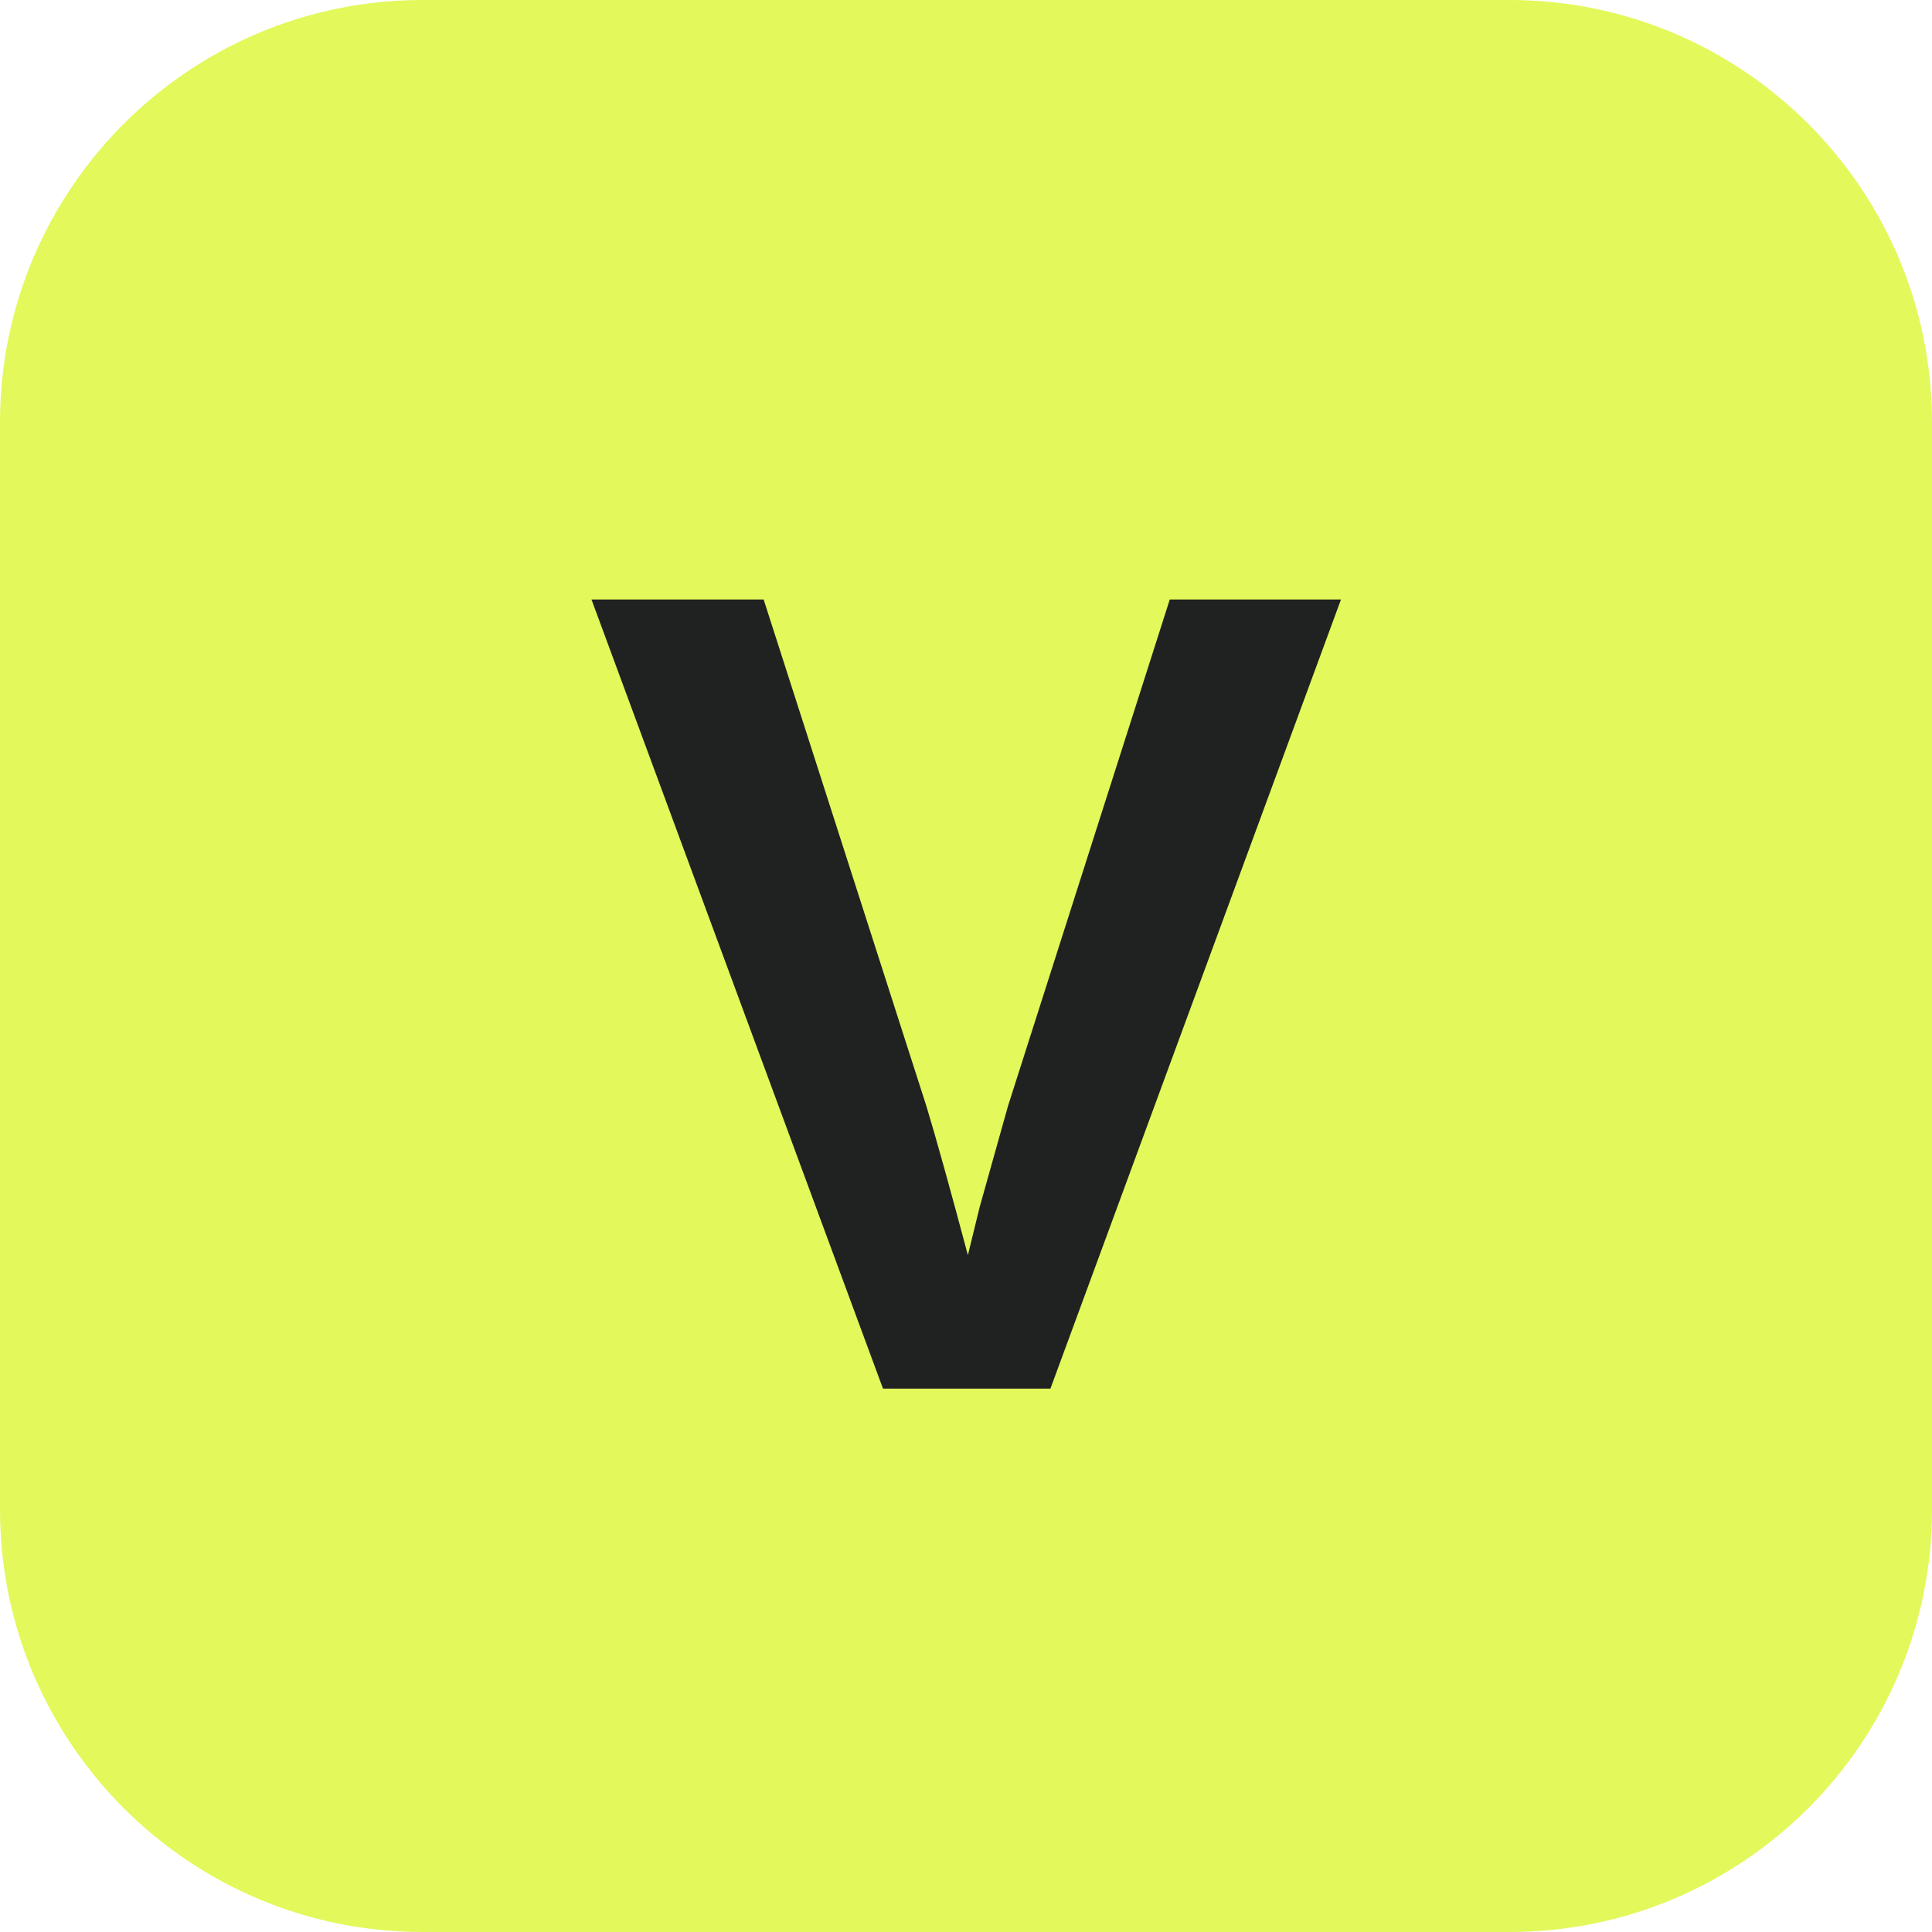
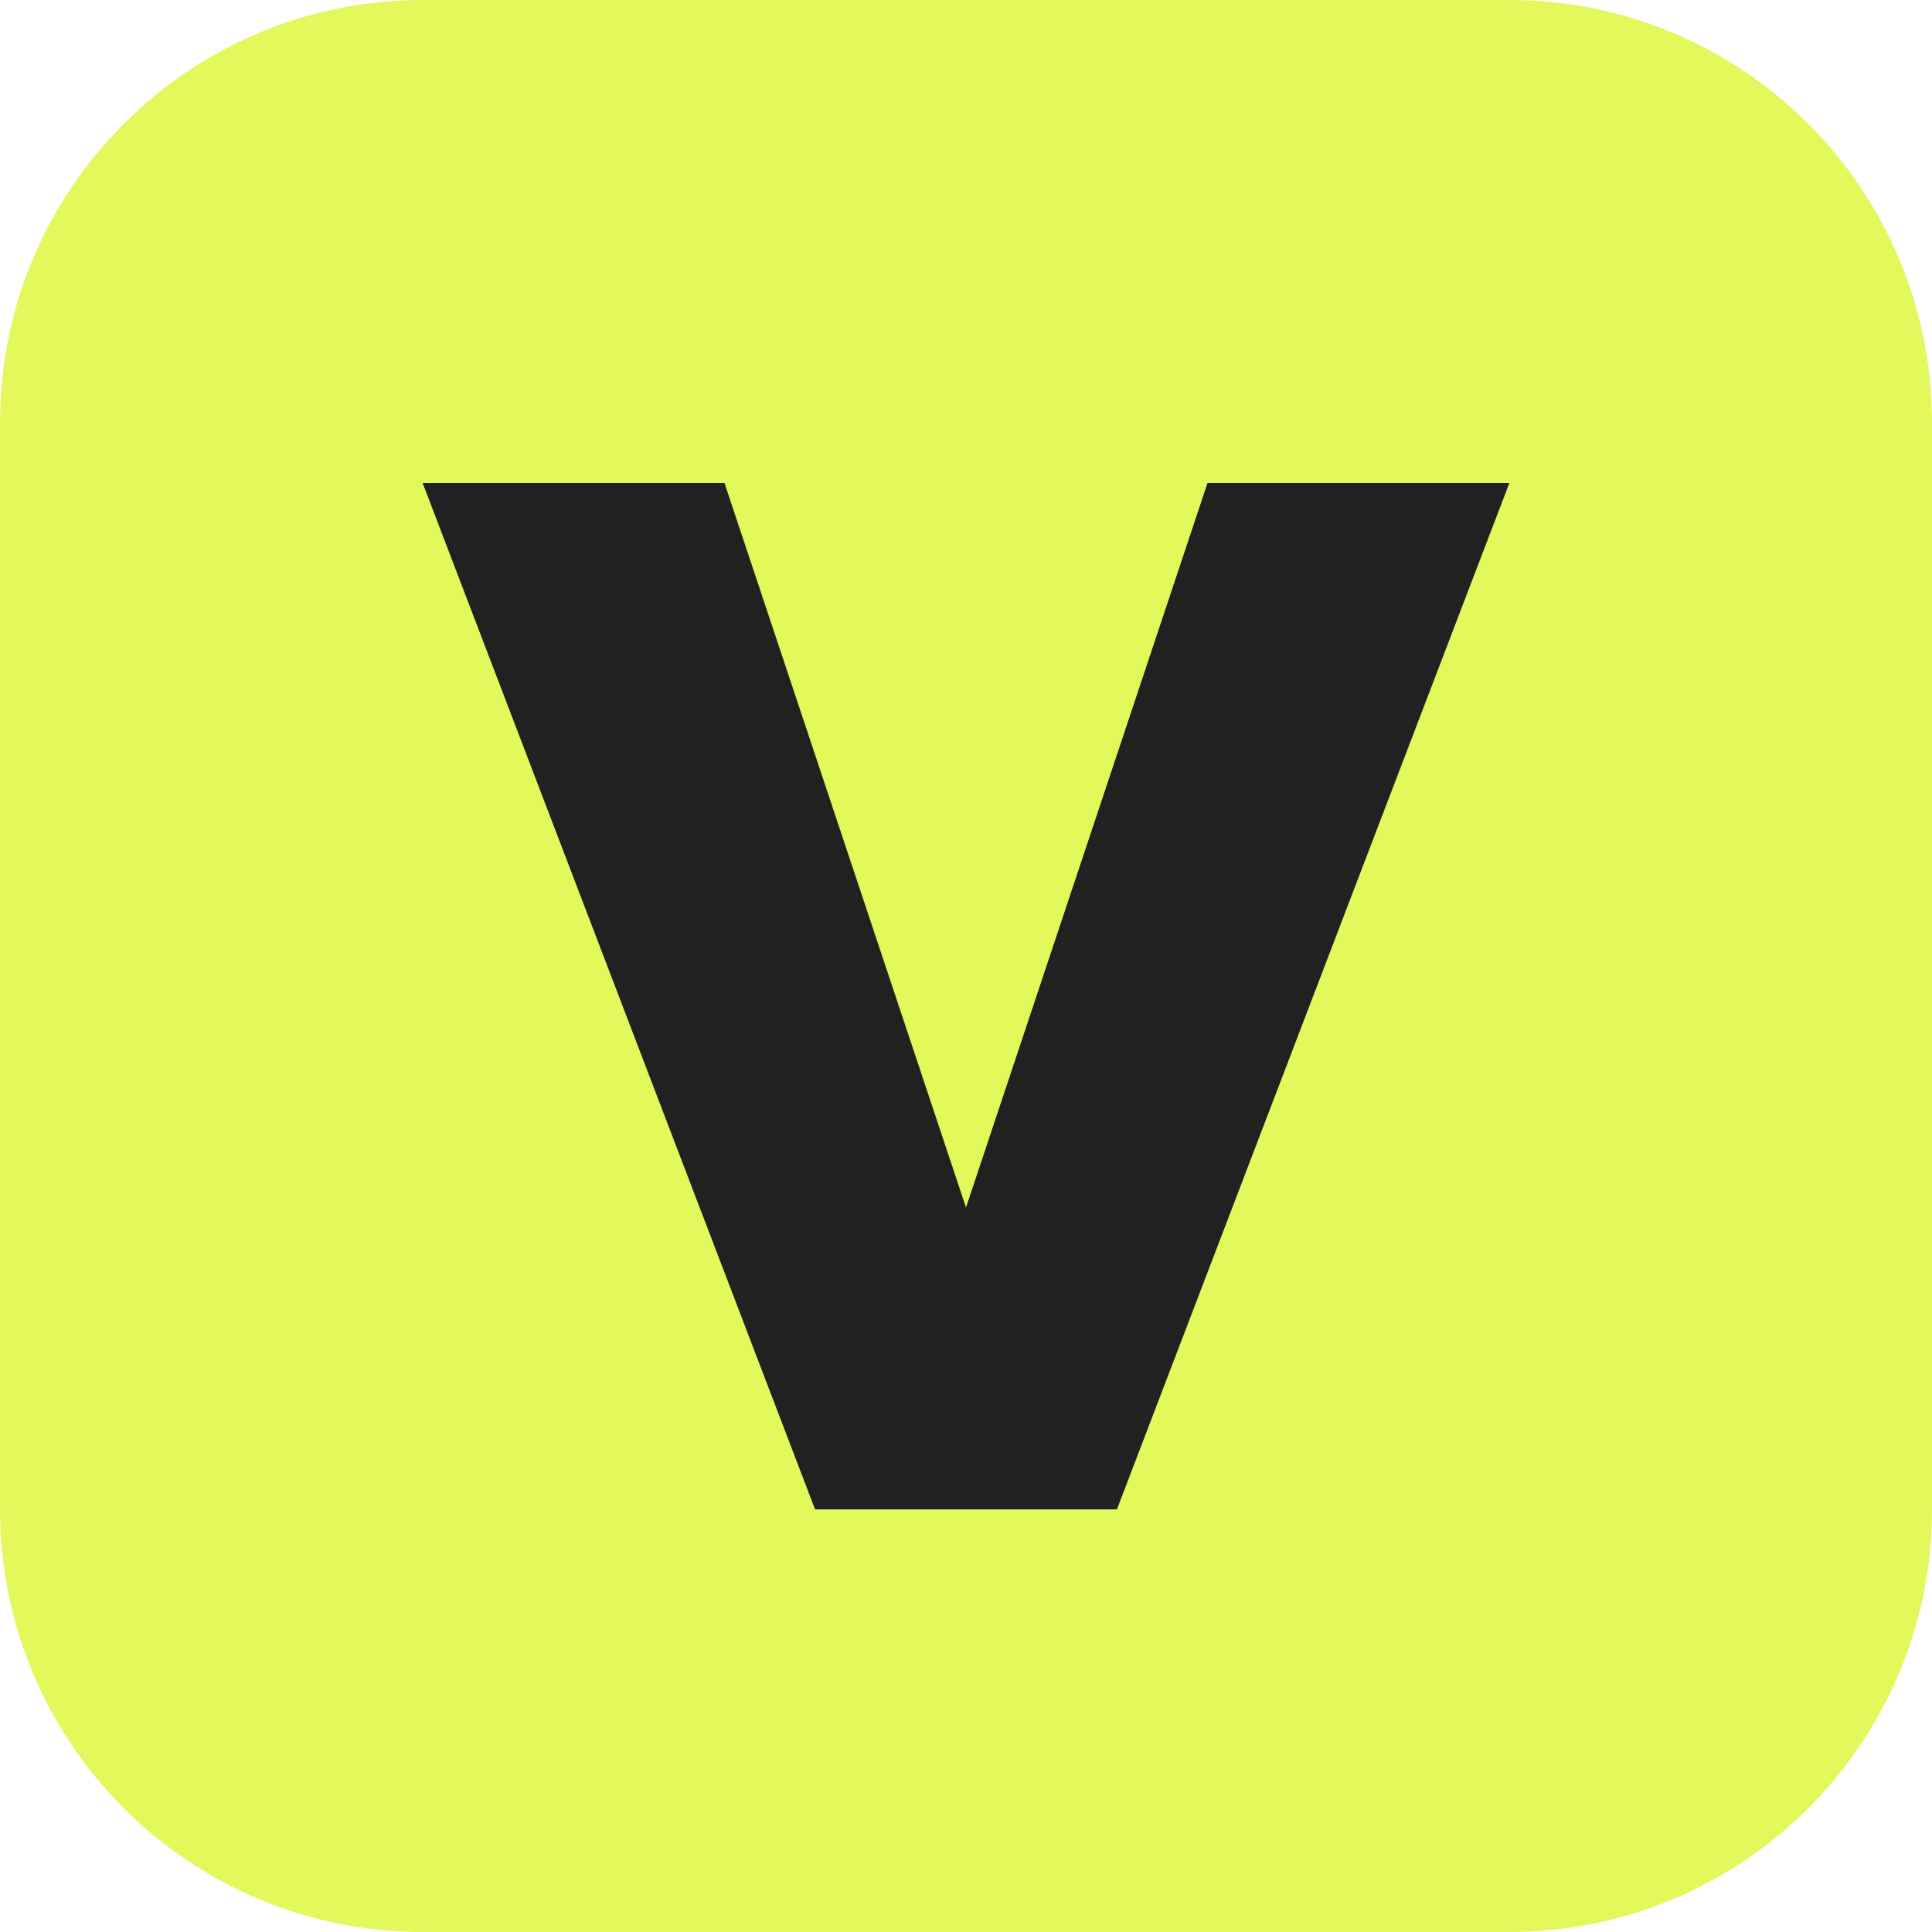
<svg xmlns="http://www.w3.org/2000/svg" viewBox="0 0 64 64">
  <rect width="64" height="64" rx="14" fill="#E3F85A" />
-   <text x="32" y="46" text-anchor="middle" font-family="'Arial Black', 'Helvetica Neue', Arial, sans-serif" font-weight="900" font-size="38" fill="#202221">V</text>
+   <path d="M 14 16 L 24 16 L 32 40 L 40 16 L 50 16 L 37 50 L 27 50 Z" fill="#202221" />
</svg>
